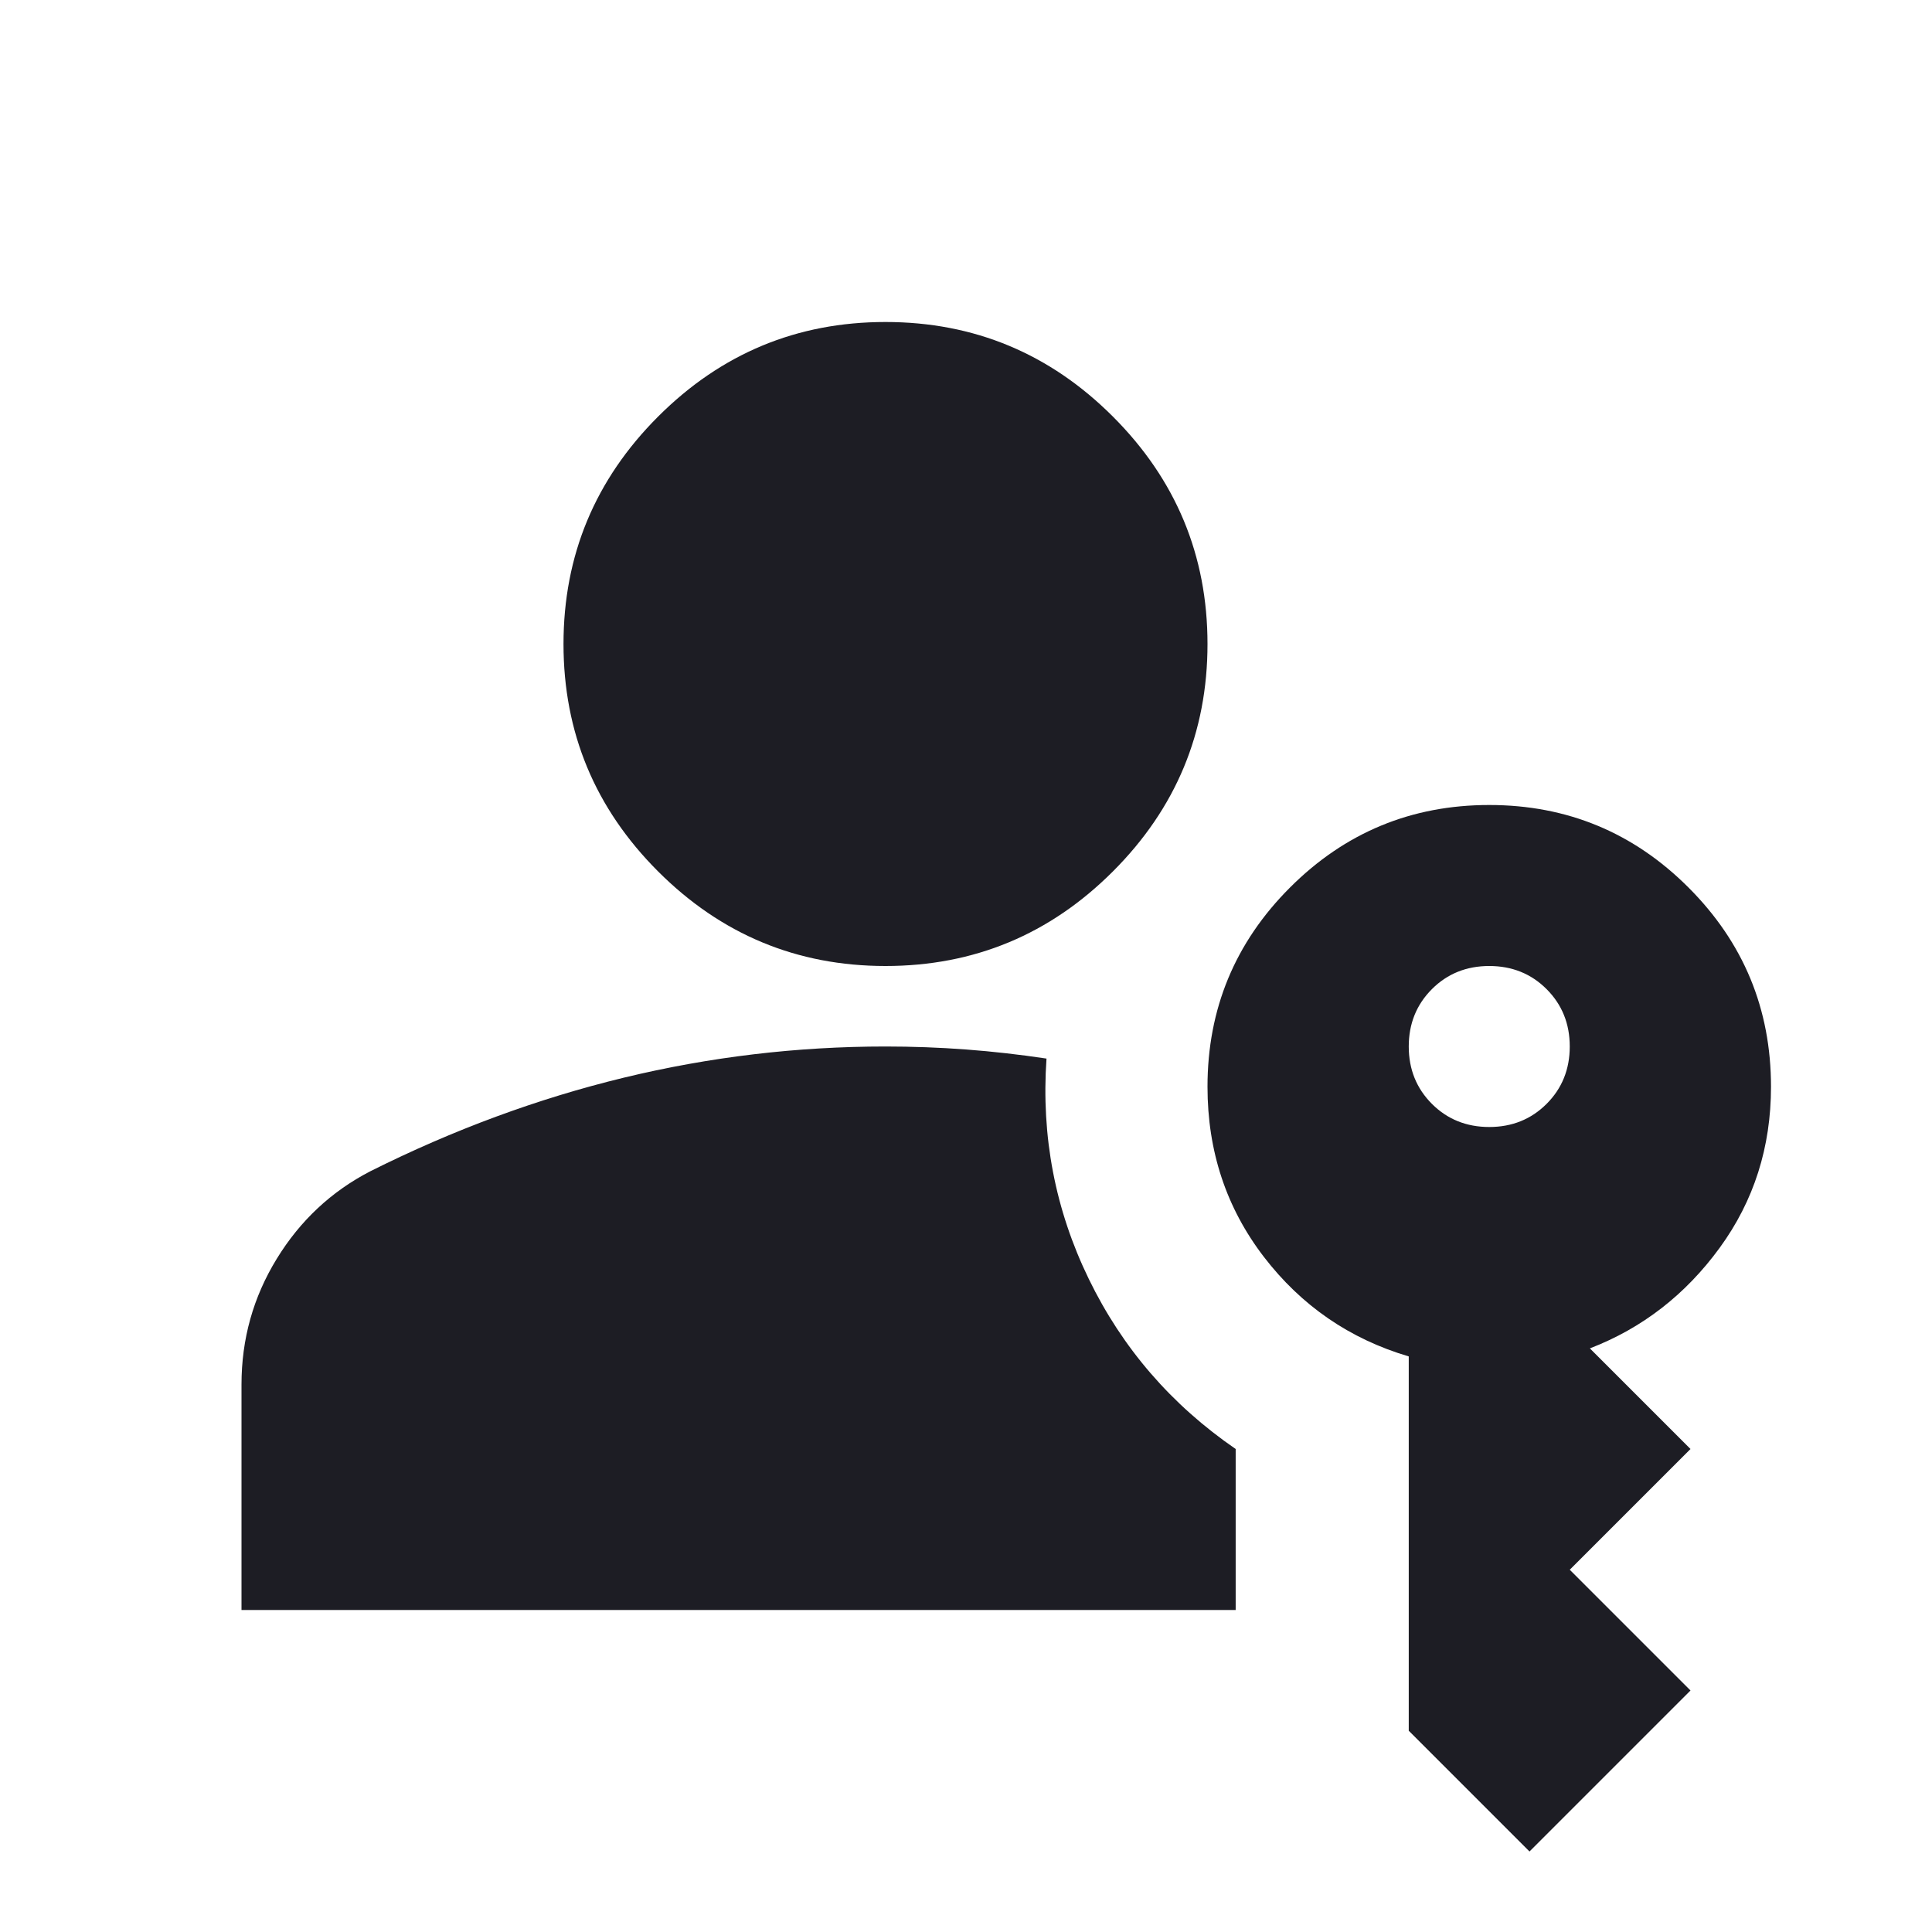
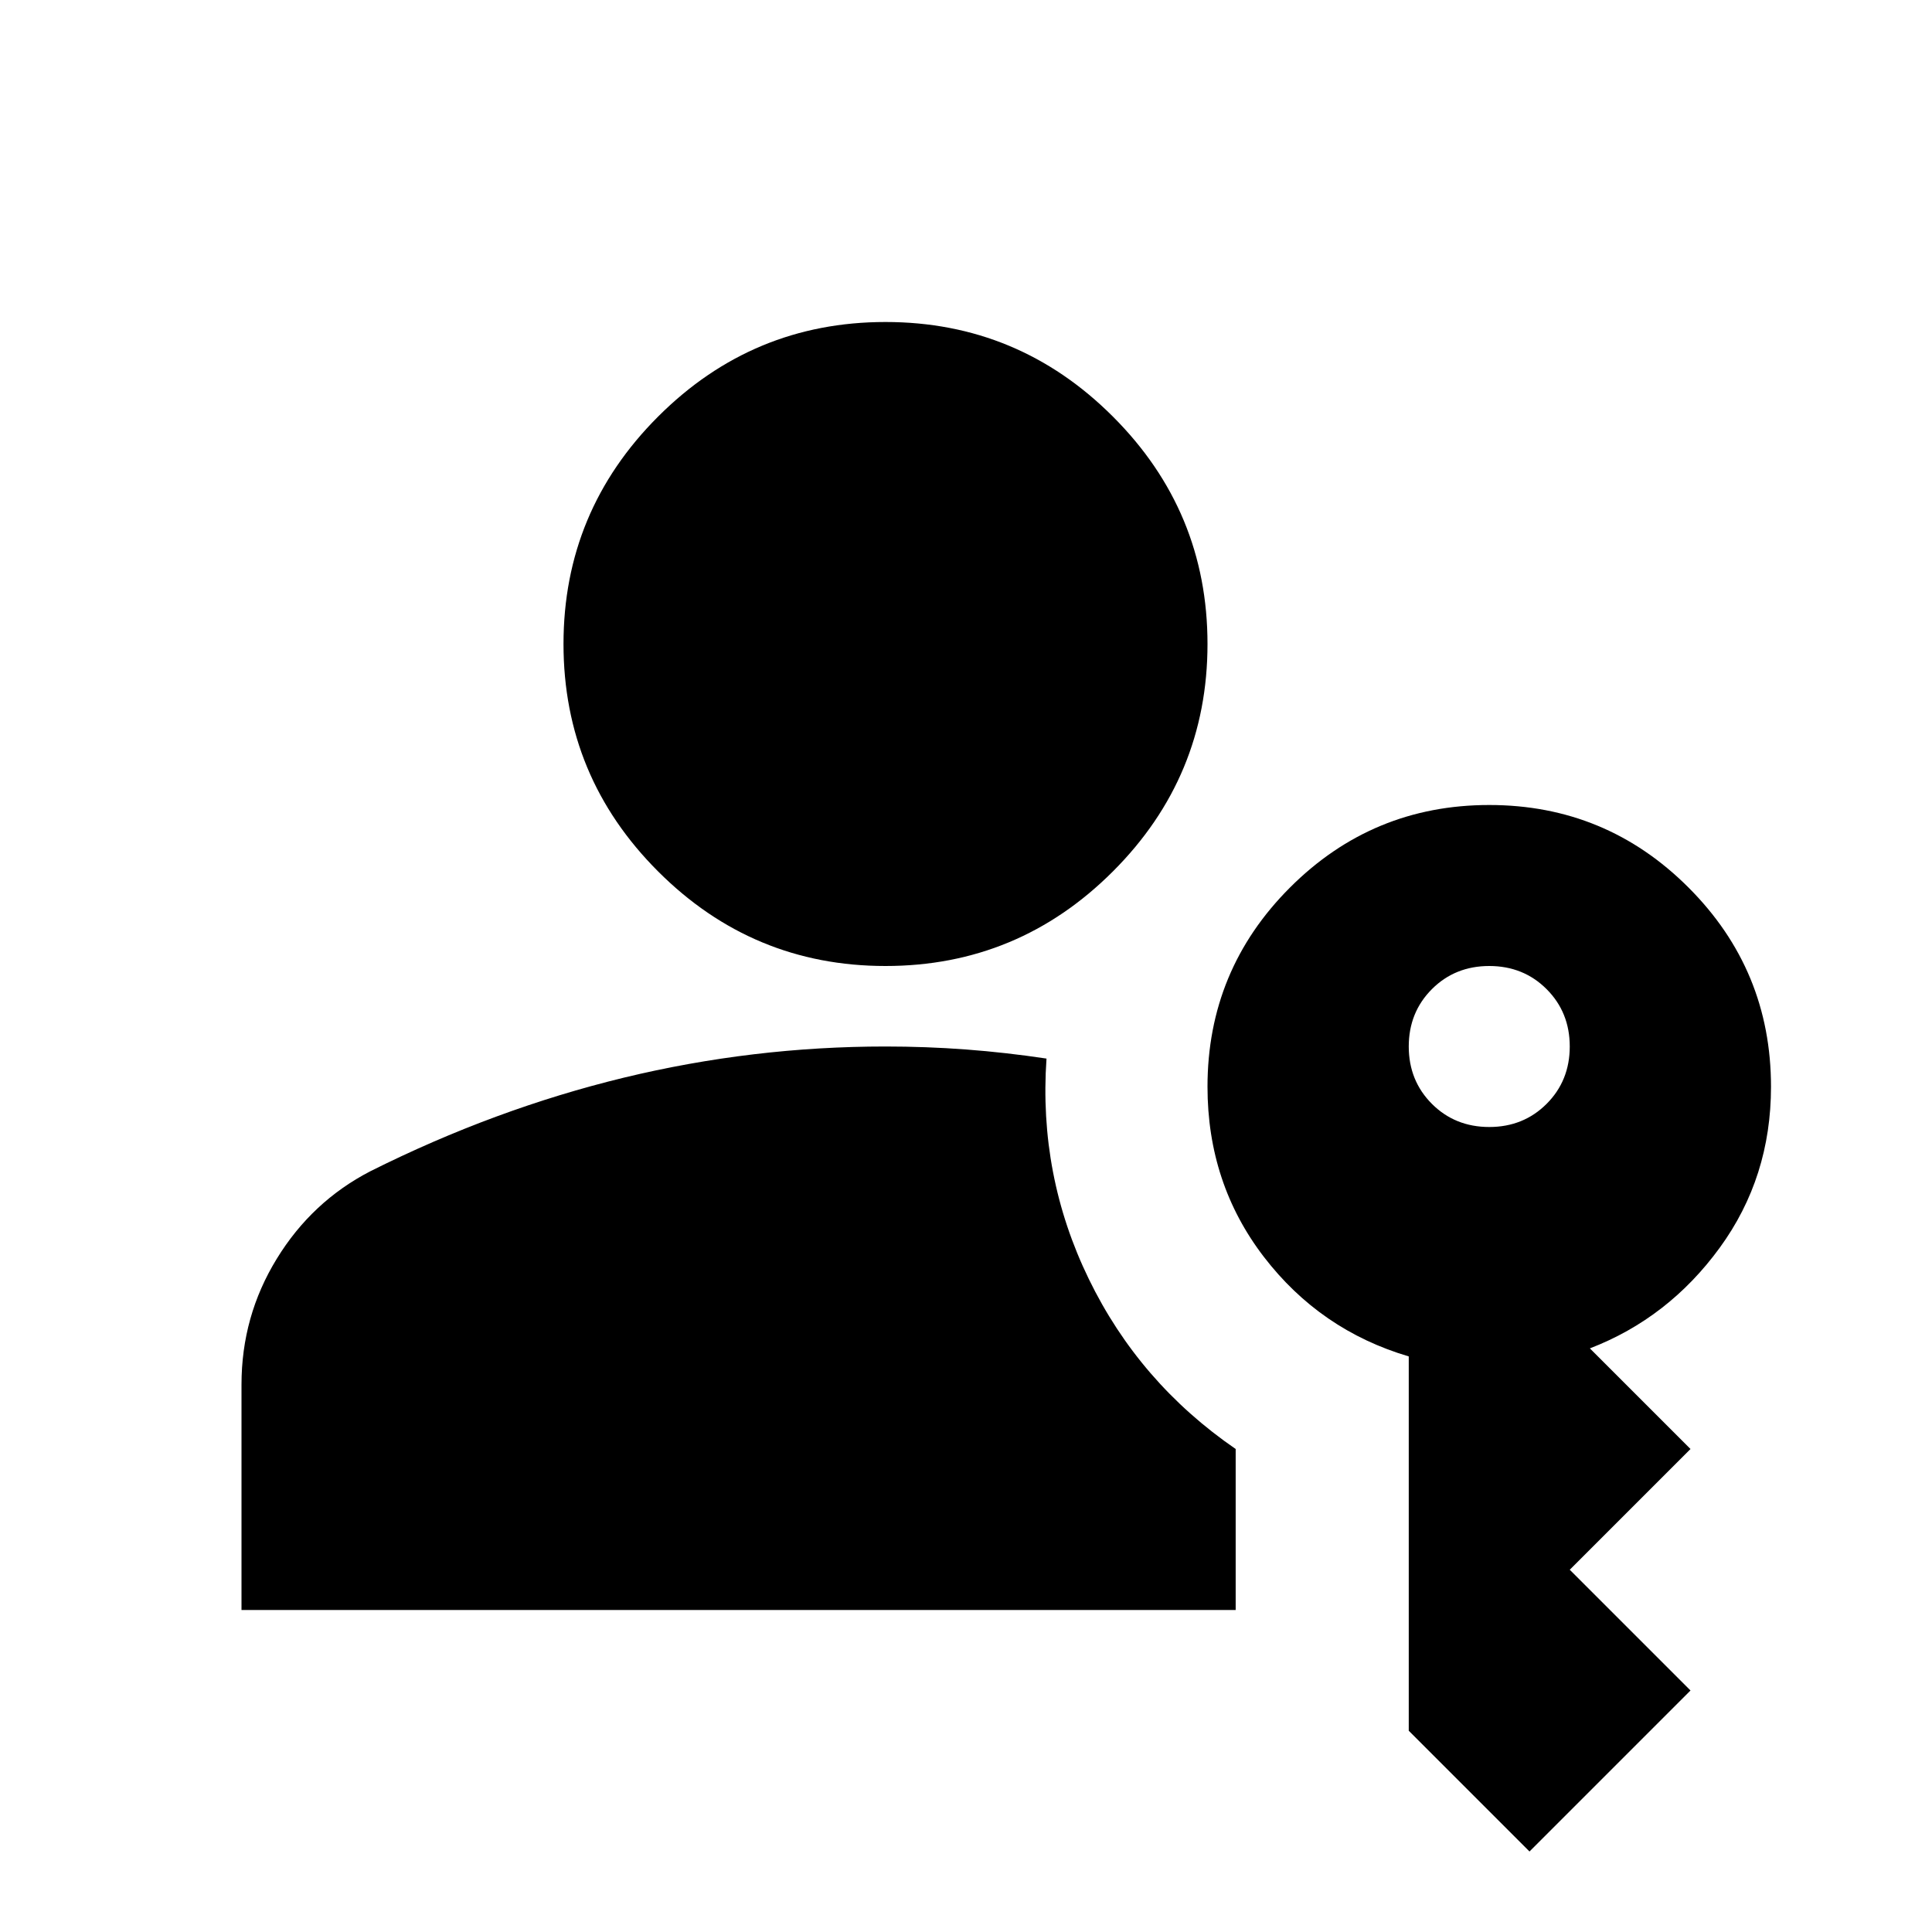
<svg xmlns="http://www.w3.org/2000/svg" preserveAspectRatio="none" overflow="visible" style="display: block;" width="24" height="24" viewBox="0 0 24 24" fill="none">
  <g id="Frame">
-     <path id="Vector" d="M3 20V17.2C3 16.633 3.146 16.113 3.438 15.637C3.729 15.162 4.117 14.8 4.6 14.55C5.633 14.033 6.683 13.646 7.75 13.387C8.817 13.129 9.9 13 11 13C11.333 13 11.667 13.012 12 13.037C12.333 13.062 12.667 13.1 13 13.15C12.933 14.117 13.108 15.029 13.525 15.887C13.942 16.746 14.55 17.45 15.35 18V20H3ZM19 23L17.5 21.5V16.85C16.767 16.633 16.167 16.221 15.7 15.613C15.233 15.004 15 14.3 15 13.5C15 12.533 15.342 11.708 16.025 11.025C16.708 10.342 17.533 10 18.5 10C19.467 10 20.292 10.342 20.975 11.025C21.658 11.708 22 12.533 22 13.5C22 14.25 21.788 14.917 21.363 15.5C20.938 16.083 20.4 16.5 19.75 16.75L21 18L19.5 19.5L21 21L19 23ZM11 12C9.9 12 8.958 11.608 8.175 10.825C7.392 10.042 7 9.1 7 8C7 6.9 7.392 5.958 8.175 5.175C8.958 4.392 9.9 4 11 4C12.1 4 13.042 4.392 13.825 5.175C14.608 5.958 15 6.9 15 8C15 9.1 14.608 10.042 13.825 10.825C13.042 11.608 12.1 12 11 12ZM19.212 13.713C19.404 13.521 19.5 13.283 19.5 13C19.5 12.717 19.404 12.479 19.212 12.287C19.021 12.096 18.783 12 18.5 12C18.217 12 17.979 12.096 17.788 12.287C17.596 12.479 17.5 12.717 17.5 13C17.5 13.283 17.596 13.521 17.788 13.713C17.979 13.904 18.217 14 18.5 14C18.783 14 19.021 13.904 19.212 13.713Z" fill="#1D1D24" />
+     <path id="Vector" d="M3 20V17.2C3 16.633 3.146 16.113 3.438 15.637C3.729 15.162 4.117 14.8 4.6 14.55C5.633 14.033 6.683 13.646 7.75 13.387C8.817 13.129 9.9 13 11 13C11.333 13 11.667 13.012 12 13.037C12.333 13.062 12.667 13.1 13 13.15C12.933 14.117 13.108 15.029 13.525 15.887C13.942 16.746 14.55 17.45 15.35 18V20H3ZM19 23L17.5 21.5V16.85C16.767 16.633 16.167 16.221 15.7 15.613C15.233 15.004 15 14.3 15 13.5C15 12.533 15.342 11.708 16.025 11.025C16.708 10.342 17.533 10 18.5 10C19.467 10 20.292 10.342 20.975 11.025C21.658 11.708 22 12.533 22 13.5C22 14.25 21.788 14.917 21.363 15.5C20.938 16.083 20.4 16.5 19.75 16.75L21 18L19.5 19.5L21 21L19 23ZM11 12C9.9 12 8.958 11.608 8.175 10.825C7.392 10.042 7 9.1 7 8C7 6.9 7.392 5.958 8.175 5.175C8.958 4.392 9.9 4 11 4C12.1 4 13.042 4.392 13.825 5.175C14.608 5.958 15 6.9 15 8C15 9.1 14.608 10.042 13.825 10.825C13.042 11.608 12.1 12 11 12ZM19.212 13.713C19.404 13.521 19.5 13.283 19.5 13C19.5 12.717 19.404 12.479 19.212 12.287C19.021 12.096 18.783 12 18.5 12C18.217 12 17.979 12.096 17.788 12.287C17.596 12.479 17.5 12.717 17.5 13C17.5 13.283 17.596 13.521 17.788 13.713C17.979 13.904 18.217 14 18.5 14C18.783 14 19.021 13.904 19.212 13.713Z" fill="currentColor" />
  </g>
</svg>
